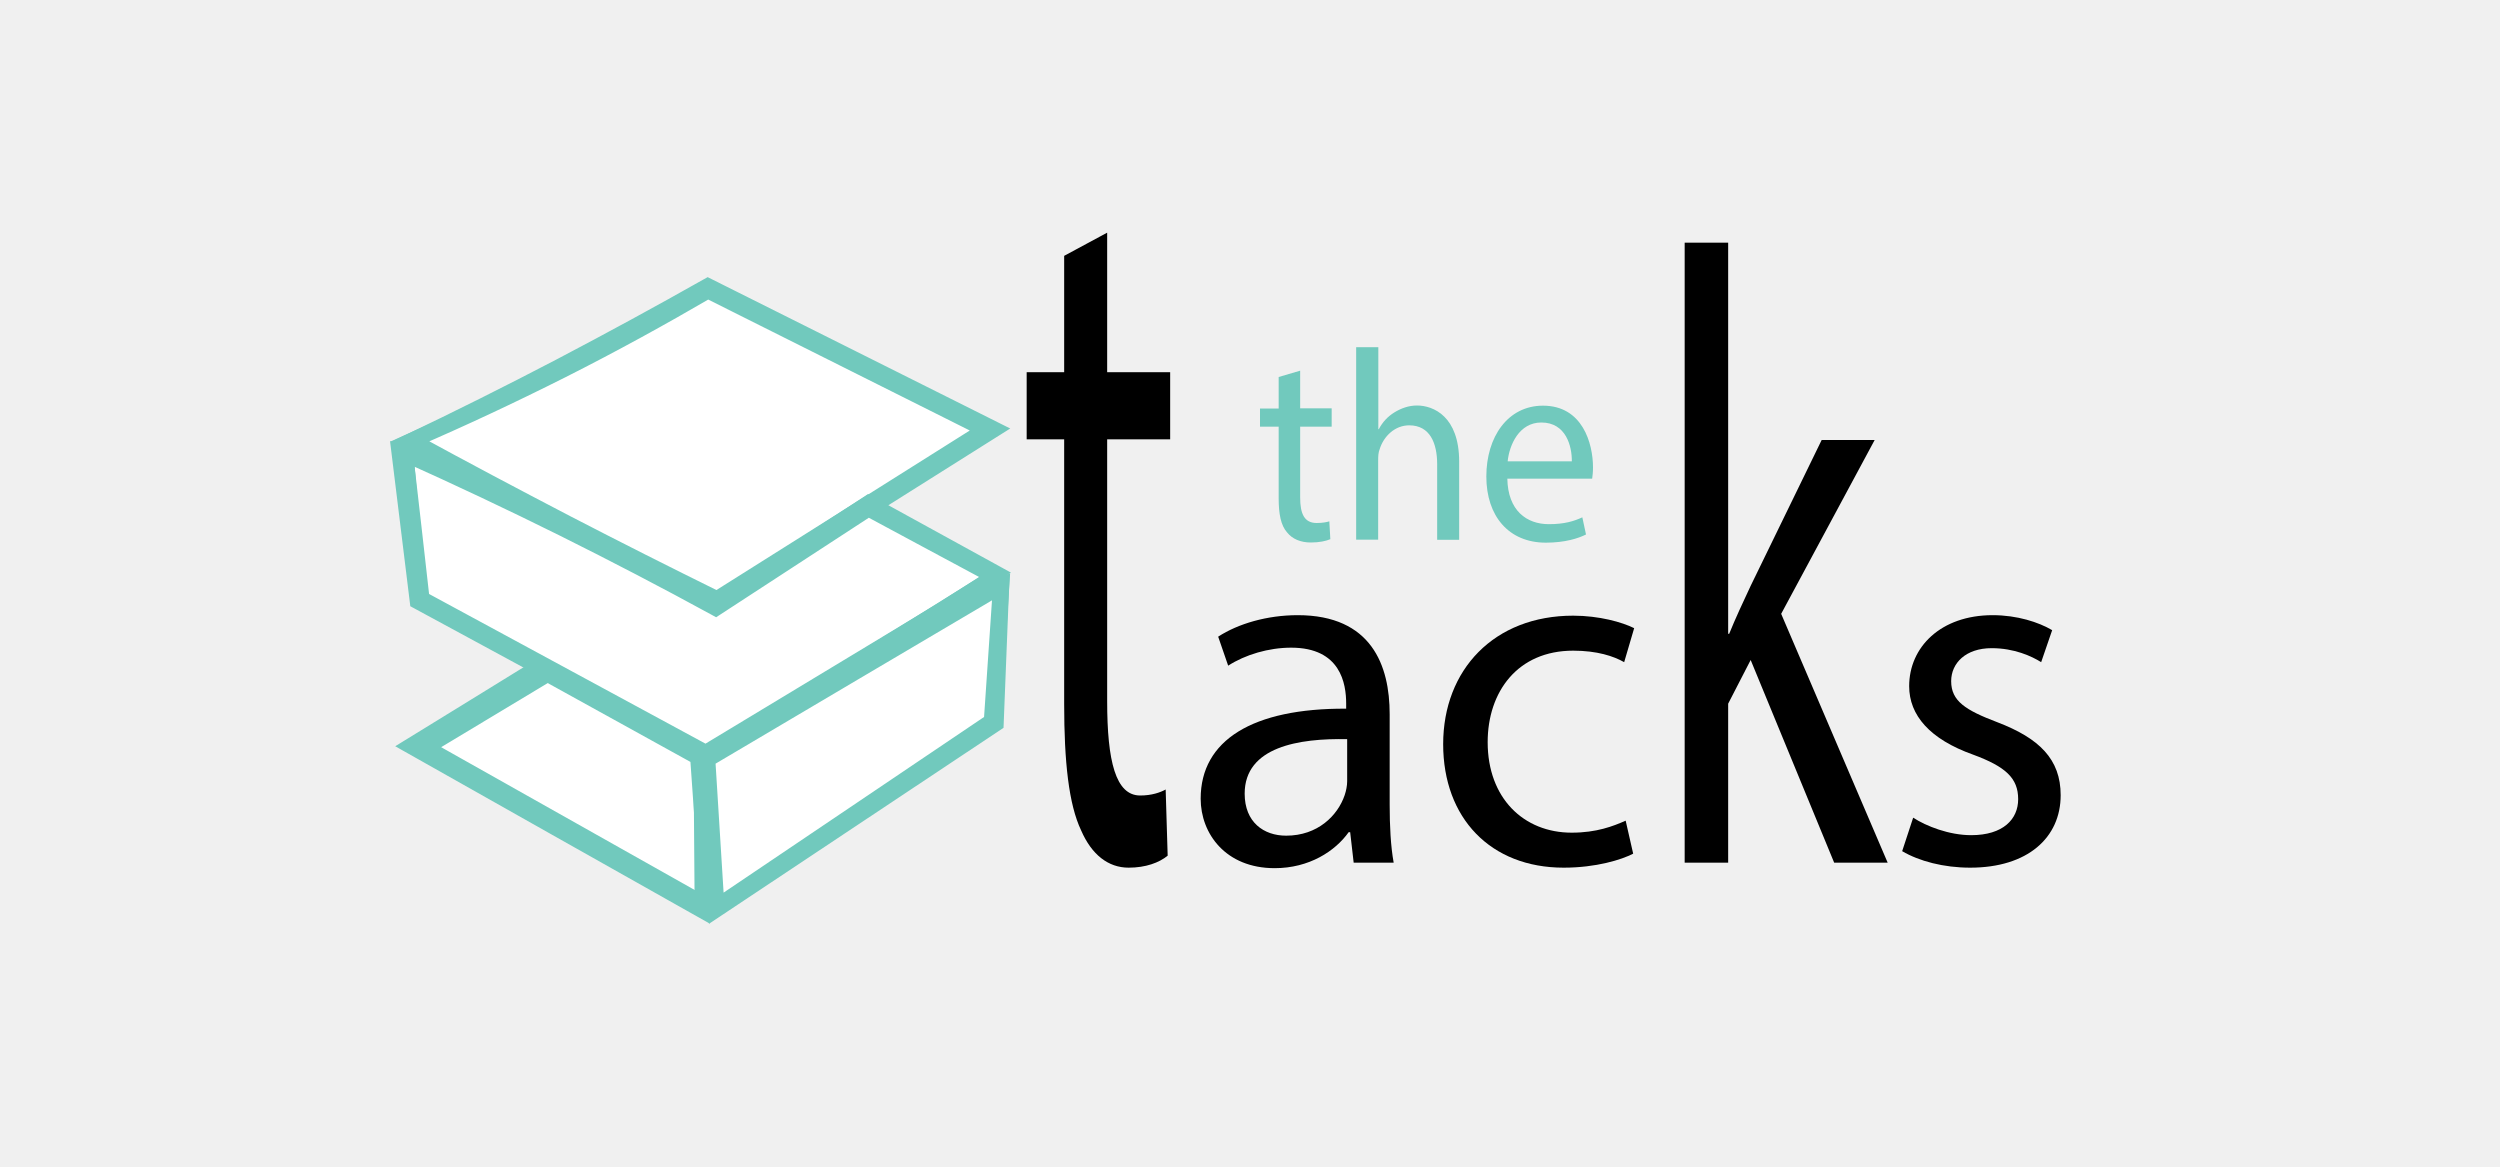
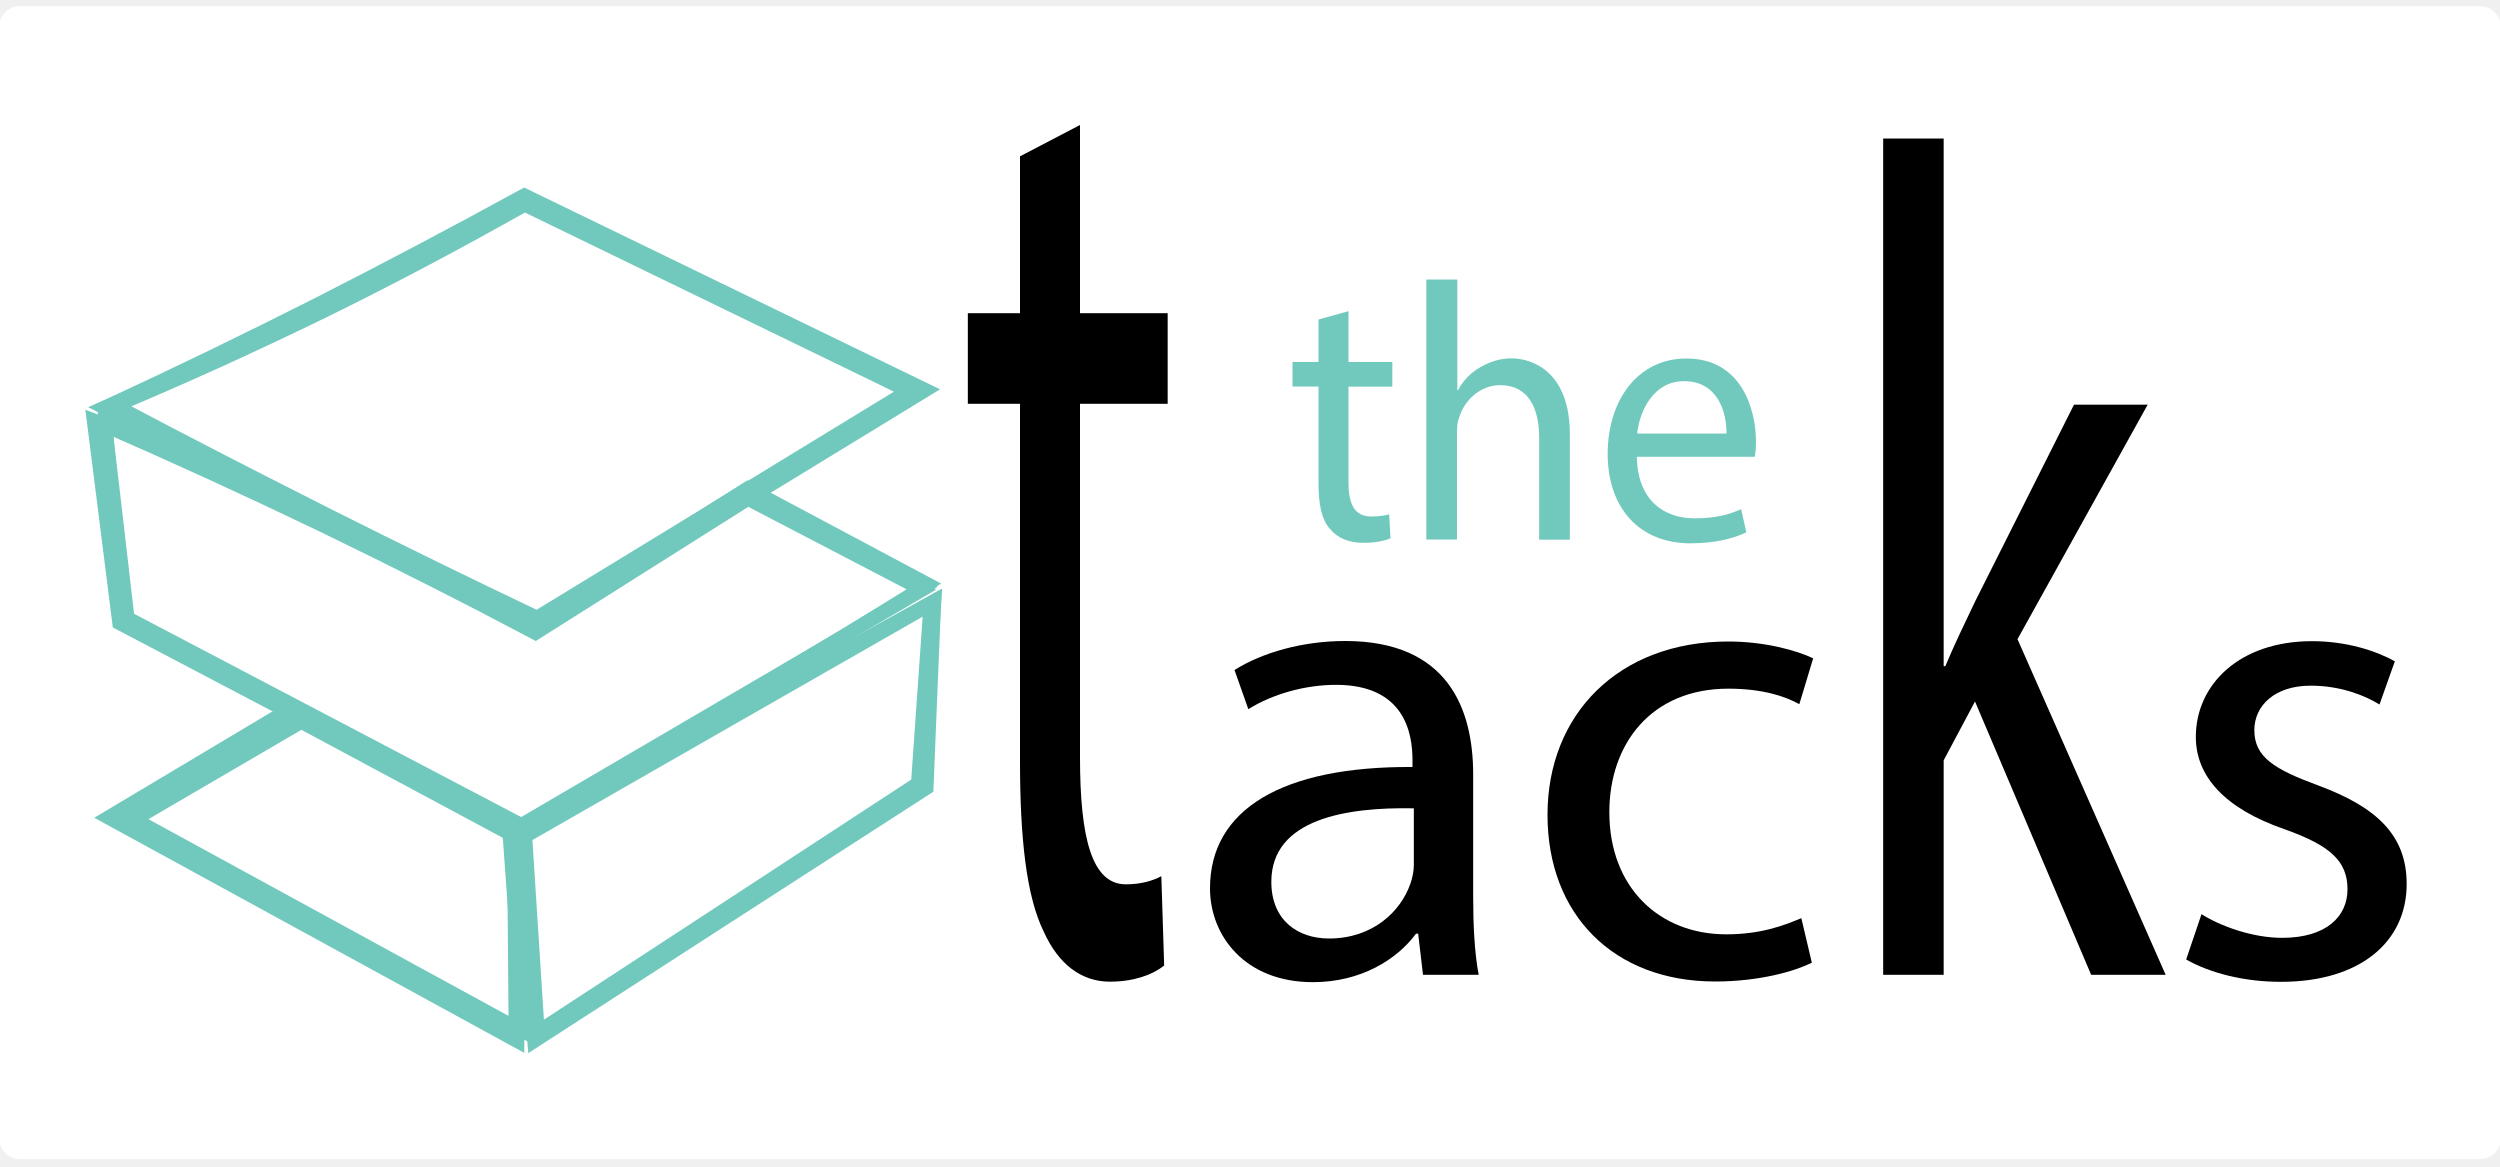
<svg xmlns="http://www.w3.org/2000/svg" version="1.1" x="0px" y="0px" viewBox="0 0 1500 700" style="enable-background:new 0 0 1500 700;" xml:space="preserve">
  <style type="text/css">
- 	.st0{fill:#71C9BD;stroke:#FFFFFF;stroke-width:5;stroke-miterlimit:10;}
- 	.st1{fill:#FFFFFF;stroke:#71C9BD;stroke-width:8;stroke-miterlimit:10;}
- 	.st2{fill:#71C9BD;stroke:#71C9BD;stroke-width:8;stroke-miterlimit:10;}
- 	.st3{fill:#71C9BD;}
- 	.st4{fill:#FFFFFF;stroke:#71C9BD;stroke-width:10;stroke-miterlimit:10;}
+ 	.st0{fill:#FFFFFF;stroke:#FFFFFF;stroke-miterlimit:10;}
+ 	.st1{fill:#71C9BD;stroke:#FFFFFF;stroke-width:5;stroke-miterlimit:10;}
+ 	.st2{fill:#FFFFFF;stroke:#71C9BD;stroke-width:8;stroke-miterlimit:10;}
+ 	.st3{fill:#71C9BD;stroke:#71C9BD;stroke-width:8;stroke-miterlimit:10;}
+ 	.st4{fill:#71C9BD;}
+ 	.st5{fill:#FFFFFF;stroke:#71C9BD;stroke-width:10;stroke-miterlimit:10;}
</style>
-   <g id="S">
- </g>
-   <g id="words">
-     <path class="st0" d="M748.6,422.8" />
-     <g>
+   <g id="background">
+     <path class="st0" d="M1488,695H12c-6.6,0-12-5.4-12-12V16.2c0-6.6,5.4-12,12-12h1476c6.6,0,12,5.4,12,12V683   C1500,689.6,1494.6,695,1488,695z" />
+   </g>
+   <g id="Layer_1">
+     <g id="S">
+ 	</g>
+     <g id="words">
+       <path class="st1" d="M765.3,457" />
      <g>
-         <path class="st1" d="M243.3,265.3c29.9-13.2,61.1-28,93.2-44.3c31.2-15.9,60.6-32,88.2-48c56.4,28.3,112.8,56.5,169.3,84.8     c-54.6,34.4-109.2,68.8-163.8,103.2c-30.4-15.2-60.7-30.5-90.9-45.9C307.2,298.5,275.2,282,243.3,265.3z" />
-         <path class="st2" d="M430.3,363.1l-1-0.5c-29.5-14.2-59.9-29.4-90.9-45.9c-13.4-7.1-43.6-25.1-88.3-49.3     c-2.1-1.2-3.9-2.1-5.1-2.8c29.5-14.1,59.8-29.2,90.6-45.3c30.5-16,59.9-32,88.2-48l0.9-0.5L598,257.5L430.3,363.1z M248.5,264.4     c29.8,16.3,60.4,32.5,91.7,48.8c30.3,15.7,60.3,30.8,89.9,45.4l159.9-100.7l-165.2-82.7c-27.1,15.8-56.1,31.8-87.2,47.5     C306.8,238.2,277,252.1,248.5,264.4z" />
+         <g>
+           <path class="st2" d="M62.3,244.6c41.6-17.8,85-37.8,129.7-59.8c43.4-21.4,84.3-43.2,122.7-64.8      c78.5,38.2,156.9,76.2,235.6,114.4c-76,46.4-151.9,92.8-227.9,139.2c-42.3-20.5-84.5-41.1-126.5-61.9      C151.2,289.4,106.6,267.1,62.3,244.6z" />
+           <path class="st3" d="M322.4,376.5l-1.4-0.7c-41-19.2-83.3-39.7-126.5-61.9c-18.6-9.6-60.7-33.9-122.9-66.5      c-2.9-1.6-5.4-2.8-7.1-3.8c41-19,83.2-39.4,126.1-61.1c42.4-21.6,83.3-43.2,122.7-64.8l1.3-0.7l241.1,117L322.4,376.5z       M69.5,243.4c41.5,22,84,43.8,127.6,65.8c42.2,21.2,83.9,41.6,125.1,61.2l222.5-135.8L314.8,123      c-37.7,21.3-78.1,42.9-121.3,64.1C150.6,208,109.1,226.8,69.5,243.4z" />
+         </g>
+         <g>
+           <path class="st2" d="M63.2,252.8c3.6,39.9,7.2,79.7,10.9,119.7c79.6,41.8,159.3,83.6,238.9,125.5      c80.6-48.6,161-97.1,241.5-145.7c-35.2-18.6-70.5-37.2-105.7-55.8c-42.4,26.8-85,53.7-127.4,80.5      c-40.1-21.3-82.1-42.6-125.9-63.7C150.2,291.5,106.1,271.4,63.2,252.8z" />
+           <path class="st3" d="M313.1,500.9L71.4,373.9c-5.1-40.6-10.3-81.2-15.4-122c44.5,16.6,91.6,36,140.7,58.7      c44.8,20.6,86.3,42,124.5,62.9l127.4-80.7c36,19.2,72.1,38.4,108.1,57.6C475.5,400.8,394.2,450.8,313.1,500.9z M76.7,370.8      l236.1,124C393,447.9,473.3,400.9,553.4,354c-34.9-18.2-69.8-36.3-104.6-54.5L321.3,380l-1.5-0.8      c-40.2-21.3-82.1-42.5-125.9-63.7c-44.5-21.4-88.2-41.4-130.6-59.9C67.8,294.1,72.3,332.4,76.7,370.8z" />
+         </g>
+         <g>
+           <path class="st2" d="M560.8,360.3c-2.5,37-4.9,74.1-7.4,111C476.2,521.9,399,572.7,321.7,623.2c-3.1-41-6.3-81.9-9.3-122.9      C395.2,453.7,478,407,560.8,360.3z" />
+           <path class="st3" d="M320.4,624.9c-3.6-42-7.2-83.9-11-125.9c83.8-46.3,167.5-92.4,251.3-138.7c-1.5,37.5-3.1,75-4.6,112.5      C477.6,523.4,399,574.1,320.4,624.9z M315.3,501.8c2.5,39,5,78.1,7.5,117.1c76-49.6,151.9-99.3,227.8-148.9      c2.5-35.7,5-71.5,7.5-107.2C477.2,409,396.3,455.4,315.3,501.8z" />
+         </g>
+         <g>
+           <path class="st2" d="M78.7,492.9c76.8,43.2,153.7,86.5,230.5,129.6c-0.3-41.4-0.7-82.7-1-124.1c-41.5-22.3-82.9-44.5-124.5-66.8      C148.7,452.1,113.7,472.4,78.7,492.9z" />
+           <path class="st3" d="M310.6,625c-81.9-44.8-164-89.6-246-134.5c36.6-21.9,73.2-43.6,109.6-65.4c45.5,23.9,91.1,47.8,136.6,71.6      C310.9,539.6,310.8,582.4,310.6,625z M78.7,490.4c78.5,42.9,156.9,85.7,235.4,128.6c-2.9-39.7-5.7-79.2-8.6-118.8      c-42.4-22.8-85-45.5-127.4-68.3C144.9,451.4,111.8,470.8,78.7,490.4z" />
+         </g>
+         <path class="st3" d="M170,433.6" />
      </g>
      <g>
-         <path class="st1" d="M244,271.4c2.6,29.6,5.2,59.1,7.8,88.7c57.2,31,114.5,62,171.7,93c57.9-36,115.7-72,173.6-108     c-25.3-13.8-50.7-27.6-76-41.4c-30.5,19.9-61.1,39.8-91.6,59.7c-28.8-15.8-59-31.6-90.5-47.2C306.5,300.1,274.8,285.2,244,271.4z     " />
-         <path class="st2" d="M423.6,455.3l-173.7-94.1c-3.7-30.1-7.4-60.2-11.1-90.4c32,12.3,65.8,26.7,101.1,43.5     c32.2,15.3,62,31.1,89.5,46.6l91.6-59.8c25.9,14.2,51.8,28.5,77.7,42.7C540.3,381.1,481.9,418.2,423.6,455.3z M253.7,358.9     l169.7,91.9c57.6-34.8,115.3-69.6,172.9-104.4c-25.1-13.5-50.2-26.9-75.2-40.4l-91.6,59.7l-1.1-0.6c-28.9-15.8-59-31.5-90.5-47.2     c-32-15.9-63.4-30.7-93.9-44.4C247.3,302,250.5,330.4,253.7,358.9z" />
+         <path class="st4" d="M809.1,186.7v30.5h26.3V232h-26.3v57.3c0,13.2,3.5,20.6,13.8,20.6c4.7,0,8.3-0.7,10.6-1.3l0.8,14.4     c-3.5,1.5-9.2,2.7-16.3,2.7c-8.5,0-15.4-2.8-19.8-8.1c-5.3-5.7-7.1-15.1-7.1-27.7v-58h-15.6v-14.7h15.6v-25.5L809.1,186.7z" />
+         <path class="st4" d="M856,167.7h18.4v66.4h0.4c2.9-5.5,7.5-10.4,13.1-13.6c5.4-3.2,11.8-5.5,18.8-5.5c13.6,0,35.2,8.8,35.2,45.5     v63.3h-18.4v-61.1c0-17.1-6-31.6-23.4-31.6c-11.8,0-21.3,8.8-24.6,19.3c-1.1,2.7-1.3,5.5-1.3,9.2v64.1h-18.4V167.7H856z" />
+         <path class="st4" d="M982.1,274c0.4,26.2,16.3,37,34.6,37c13.1,0,21-2.4,28-5.5l3.1,13.9c-6.4,3.1-17.5,6.6-33.5,6.6     c-31,0-49.7-21.6-49.7-53.6c0-32.1,17.9-57.3,47.3-57.3c33,0,41.7,30.5,41.7,50c0,3.9-0.4,7-0.7,9h-70.8V274z M1035.9,260.1     c0.1-12.3-4.9-31.4-25.5-31.4c-18.5,0-26.7,18.1-28.1,31.4H1035.9z" />
      </g>
      <g>
-         <path class="st1" d="M601.6,351.1c-1.8,27.4-3.5,54.9-5.3,82.3c-55.5,37.5-111,75.1-166.5,112.6c-2.2-30.4-4.5-60.7-6.7-91.1     C482.6,420.3,542.1,385.7,601.6,351.1z" />
-         <path class="st2" d="M428.8,547.2c-2.6-31.1-5.2-62.2-7.9-93.3c60.2-34.3,120.4-68.5,180.6-102.8c-1.1,27.8-2.2,55.6-3.3,83.4     C541.8,472,485.3,509.6,428.8,547.2z M425.2,456c1.8,28.9,3.6,57.9,5.4,86.8c54.6-36.8,109.2-73.6,163.7-110.4     c1.8-26.5,3.6-53,5.4-79.5C541.5,387.2,483.4,421.6,425.2,456z" />
+         <path d="M1320.9,548.5c10.9,6.9,30.1,14.2,48.4,14.2c26.7,0,39.2-13,39.2-29.1c0-17-10.4-26.3-37.6-36     c-36.3-12.5-53.4-32-53.4-55.4c0-31.6,26.3-57.5,69.7-57.5c20.5,0,38.4,5.7,49.7,12.1l-9.2,25.9c-7.9-4.9-22.5-11.3-41.3-11.3     c-21.7,0-33.8,12.1-33.8,26.7c0,16.2,12.1,23.5,38.4,33.2c35.1,13,53,29.9,53,59.1c0,34.4-27.5,58.7-75.5,58.7     c-22.1,0-42.6-5.3-56.8-13.4L1320.9,548.5z" />
+         <path d="M1166.4,399.7h0.8c5-12,12.1-26.8,17.9-38.9l59.3-118h44.2l-78.1,140.7l88.9,201.4h-44.7l-69.7-164l-18.8,35.3v128.7     h-36.3V83.1h36.3V399.7z" />
+         <path d="M1087.1,577.6c-9.6,4.9-30.9,11.3-58,11.3c-60.9,0-100.6-40.1-100.6-100c0-60.3,42.6-104,108.5-104     c21.7,0,40.9,5.3,50.9,10.1l-8.3,27.5c-8.8-4.9-22.5-9.3-42.6-9.3c-46.3,0-71.4,33.2-71.4,74.1c0,45.3,30.1,73.3,70.1,73.3     c20.9,0,34.6-5.3,45.1-9.7L1087.1,577.6z" />
+         <path d="M853.8,584.9l-2.9-24.7h-1.3c-11.3,15.4-33,29.1-61.8,29.1c-40.9,0-61.8-27.9-61.8-56.3c0-47.4,43.4-73.3,121.5-72.8v-4     c0-16.2-4.6-45.3-45.9-45.3c-18.8,0-38.4,5.7-52.6,14.6l-8.3-23.5c16.7-10.5,40.9-17.4,66.4-17.4c61.8,0,76.8,40.9,76.8,80.1V538     c0,17,0.8,33.6,3.3,46.9L853.8,584.9L853.8,584.9z M848.4,485c-40.1-0.8-85.6,6.1-85.6,44.1c0,23.1,15.9,34,34.6,34     c26.3,0,43-16.2,48.8-32.8c1.3-3.6,2.1-7.7,2.1-11.3V485z" />
+         <path d="M648,75v112.9h52.6v54.4H648v211.9c0,48.7,7.1,76.4,27.5,76.4c9.6,0,16.7-2.4,21.3-4.9l1.7,53.6     c-7.1,5.7-18.4,9.7-32.6,9.7c-17.1,0-30.9-10.5-39.7-30.1c-10.4-21.2-14.2-56-14.2-102.4V242.3h-31.3v-54.4h31.3V93.8L648,75z" />
      </g>
-       <g>
-         <path class="st1" d="M255.1,449.4c55.2,32,110.5,64.1,165.7,96.1c-0.2-30.7-0.5-61.3-0.7-92c-29.8-16.5-59.6-33-89.5-49.5     C305.4,419.1,280.3,434.2,255.1,449.4z" />
-         <path class="st2" d="M421.8,547.3c-58.9-33.2-117.9-66.4-176.8-99.7c26.3-16.2,52.6-32.3,78.8-48.5     c32.7,17.7,65.5,35.4,98.2,53.1C422,484,421.9,515.7,421.8,547.3z M255.1,447.5c56.4,31.8,112.8,63.5,169.2,95.3     c-2.1-29.4-4.1-58.7-6.2-88.1c-30.5-16.9-61.1-33.7-91.6-50.6C302.7,418.6,278.9,433,255.1,447.5z" />
-       </g>
-       <path class="st2" d="M320.7,405.4" />
+       <path class="st5" d="M608.9,460.7" />
    </g>
-     <g>
-       <path class="st3" d="M780.1,222.4v22.6H799V256h-18.9v42.5c0,9.8,2.5,15.3,9.9,15.3c3.4,0,6-0.5,7.6-1l0.6,10.7    c-2.5,1.1-6.6,2-11.7,2c-6.1,0-11.1-2.1-14.2-6c-3.8-4.2-5.1-11.2-5.1-20.5v-43h-11.2v-10.9h11.2v-18.9L780.1,222.4z" />
-       <path class="st3" d="M813.8,208.3H827v49.2h0.3c2.1-4.1,5.4-7.7,9.4-10.1c3.9-2.4,8.5-4.1,13.5-4.1c9.8,0,25.3,6.5,25.3,33.7v46.9    h-13.2v-45.3c0-12.7-4.3-23.4-16.8-23.4c-8.5,0-15.3,6.5-17.7,14.3c-0.8,2-0.9,4.1-0.9,6.8v47.5h-13.2V208.3z" />
-       <path class="st3" d="M904.4,287.1c0.3,19.4,11.7,27.4,24.9,27.4c9.4,0,15.1-1.8,20.1-4.1l2.2,10.3c-4.6,2.3-12.6,4.9-24.1,4.9    c-22.3,0-35.7-16-35.7-39.7c0-23.8,12.9-42.5,34-42.5c23.7,0,30,22.6,30,37.1c0,2.9-0.3,5.2-0.5,6.7H904.4z M943.1,276.8    c0.1-9.1-3.5-23.3-18.3-23.3c-13.3,0-19.2,13.4-20.2,23.3H943.1z" />
-     </g>
-     <g>
-       <path d="M1147.9,490.6c7.8,5.1,21.6,10.5,34.8,10.5c19.2,0,28.2-9.6,28.2-21.6c0-12.6-7.5-19.5-27-26.7    c-26.1-9.3-38.4-23.7-38.4-41.1c0-23.4,18.9-42.6,50.1-42.6c14.7,0,27.6,4.2,35.7,9l-6.6,19.2c-5.7-3.6-16.2-8.4-29.7-8.4    c-15.6,0-24.3,9-24.3,19.8c0,12,8.7,17.4,27.6,24.6c25.2,9.6,38.1,22.2,38.1,43.8c0,25.5-19.8,43.5-54.3,43.5    c-15.9,0-30.6-3.9-40.8-9.9L1147.9,490.6z" />
-       <path d="M1036.9,380.3h0.6c3.6-8.9,8.7-19.9,12.9-28.8L1093,264h31.8l-56.1,104.3l63.9,149.3h-32.1L1050.4,396l-13.5,26.2v95.4    h-26.1V145.6h26.1V380.3z" />
-       <path d="M979.9,512.2c-6.9,3.6-22.2,8.4-41.7,8.4c-43.8,0-72.3-29.7-72.3-74.1c0-44.7,30.6-77.1,78-77.1c15.6,0,29.4,3.9,36.6,7.5    l-6,20.4c-6.3-3.6-16.2-6.9-30.6-6.9c-33.3,0-51.3,24.6-51.3,54.9c0,33.6,21.6,54.3,50.4,54.3c15,0,24.9-3.9,32.4-7.2L979.9,512.2    z" />
-       <path d="M812.2,517.6l-2.1-18.3h-0.9c-8.1,11.4-23.7,21.6-44.4,21.6c-29.4,0-44.4-20.7-44.4-41.7c0-35.1,31.2-54.3,87.3-54v-3    c0-12-3.3-33.6-33-33.6c-13.5,0-27.6,4.2-37.8,10.8l-6-17.4c12-7.8,29.4-12.9,47.7-12.9c44.4,0,55.2,30.3,55.2,59.4v54.3    c0,12.6,0.6,24.9,2.4,34.8H812.2z M808.3,443.5c-28.8-0.6-61.5,4.5-61.5,32.7c0,17.1,11.4,25.2,24.9,25.2    c18.9,0,30.9-12,35.1-24.3c0.9-2.7,1.5-5.7,1.5-8.4V443.5z" />
-       <path d="M664.3,139.6v83.7h37.8v40.3h-37.8v157.1c0,36.1,5.1,56.6,19.8,56.6c6.9,0,12-1.8,15.3-3.6l1.2,39.7    c-5.1,4.2-13.2,7.2-23.4,7.2c-12.3,0-22.2-7.8-28.5-22.3c-7.5-15.7-10.2-41.5-10.2-75.9V263.6H616v-40.3h22.5v-69.8L664.3,139.6z" />
-     </g>
-     <path class="st4" d="M636.2,425.5" />
  </g>
</svg>
